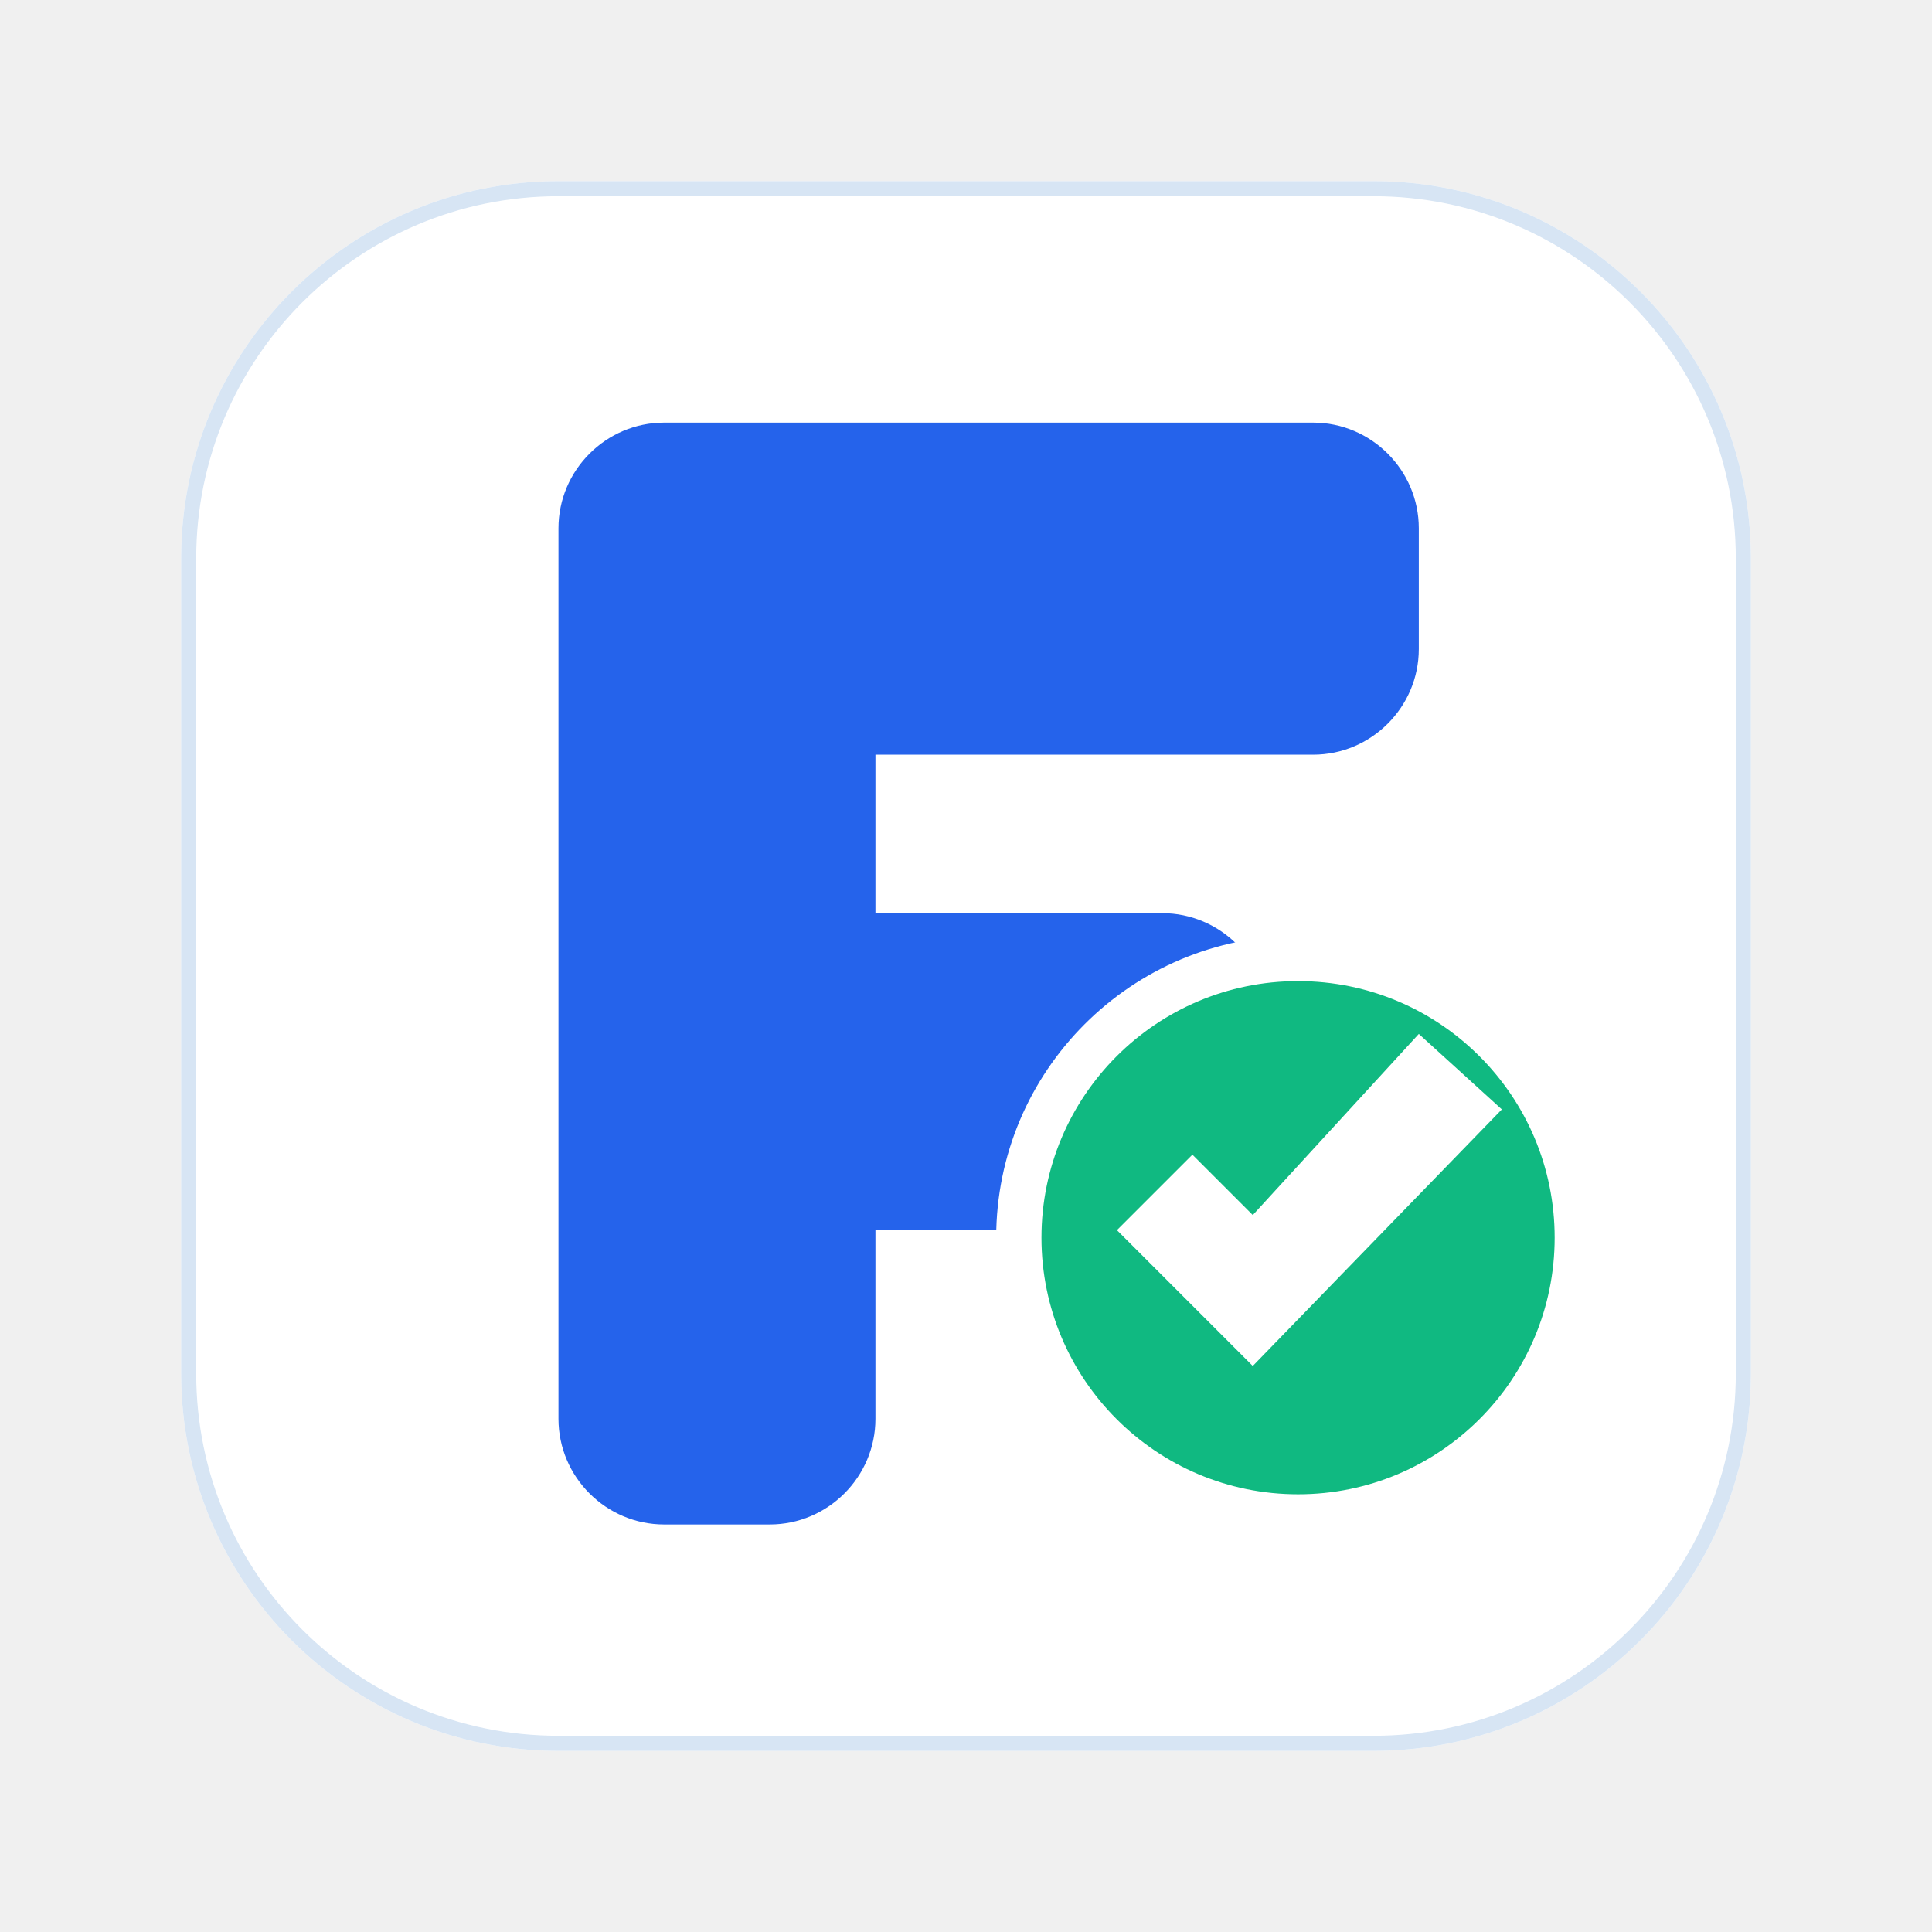
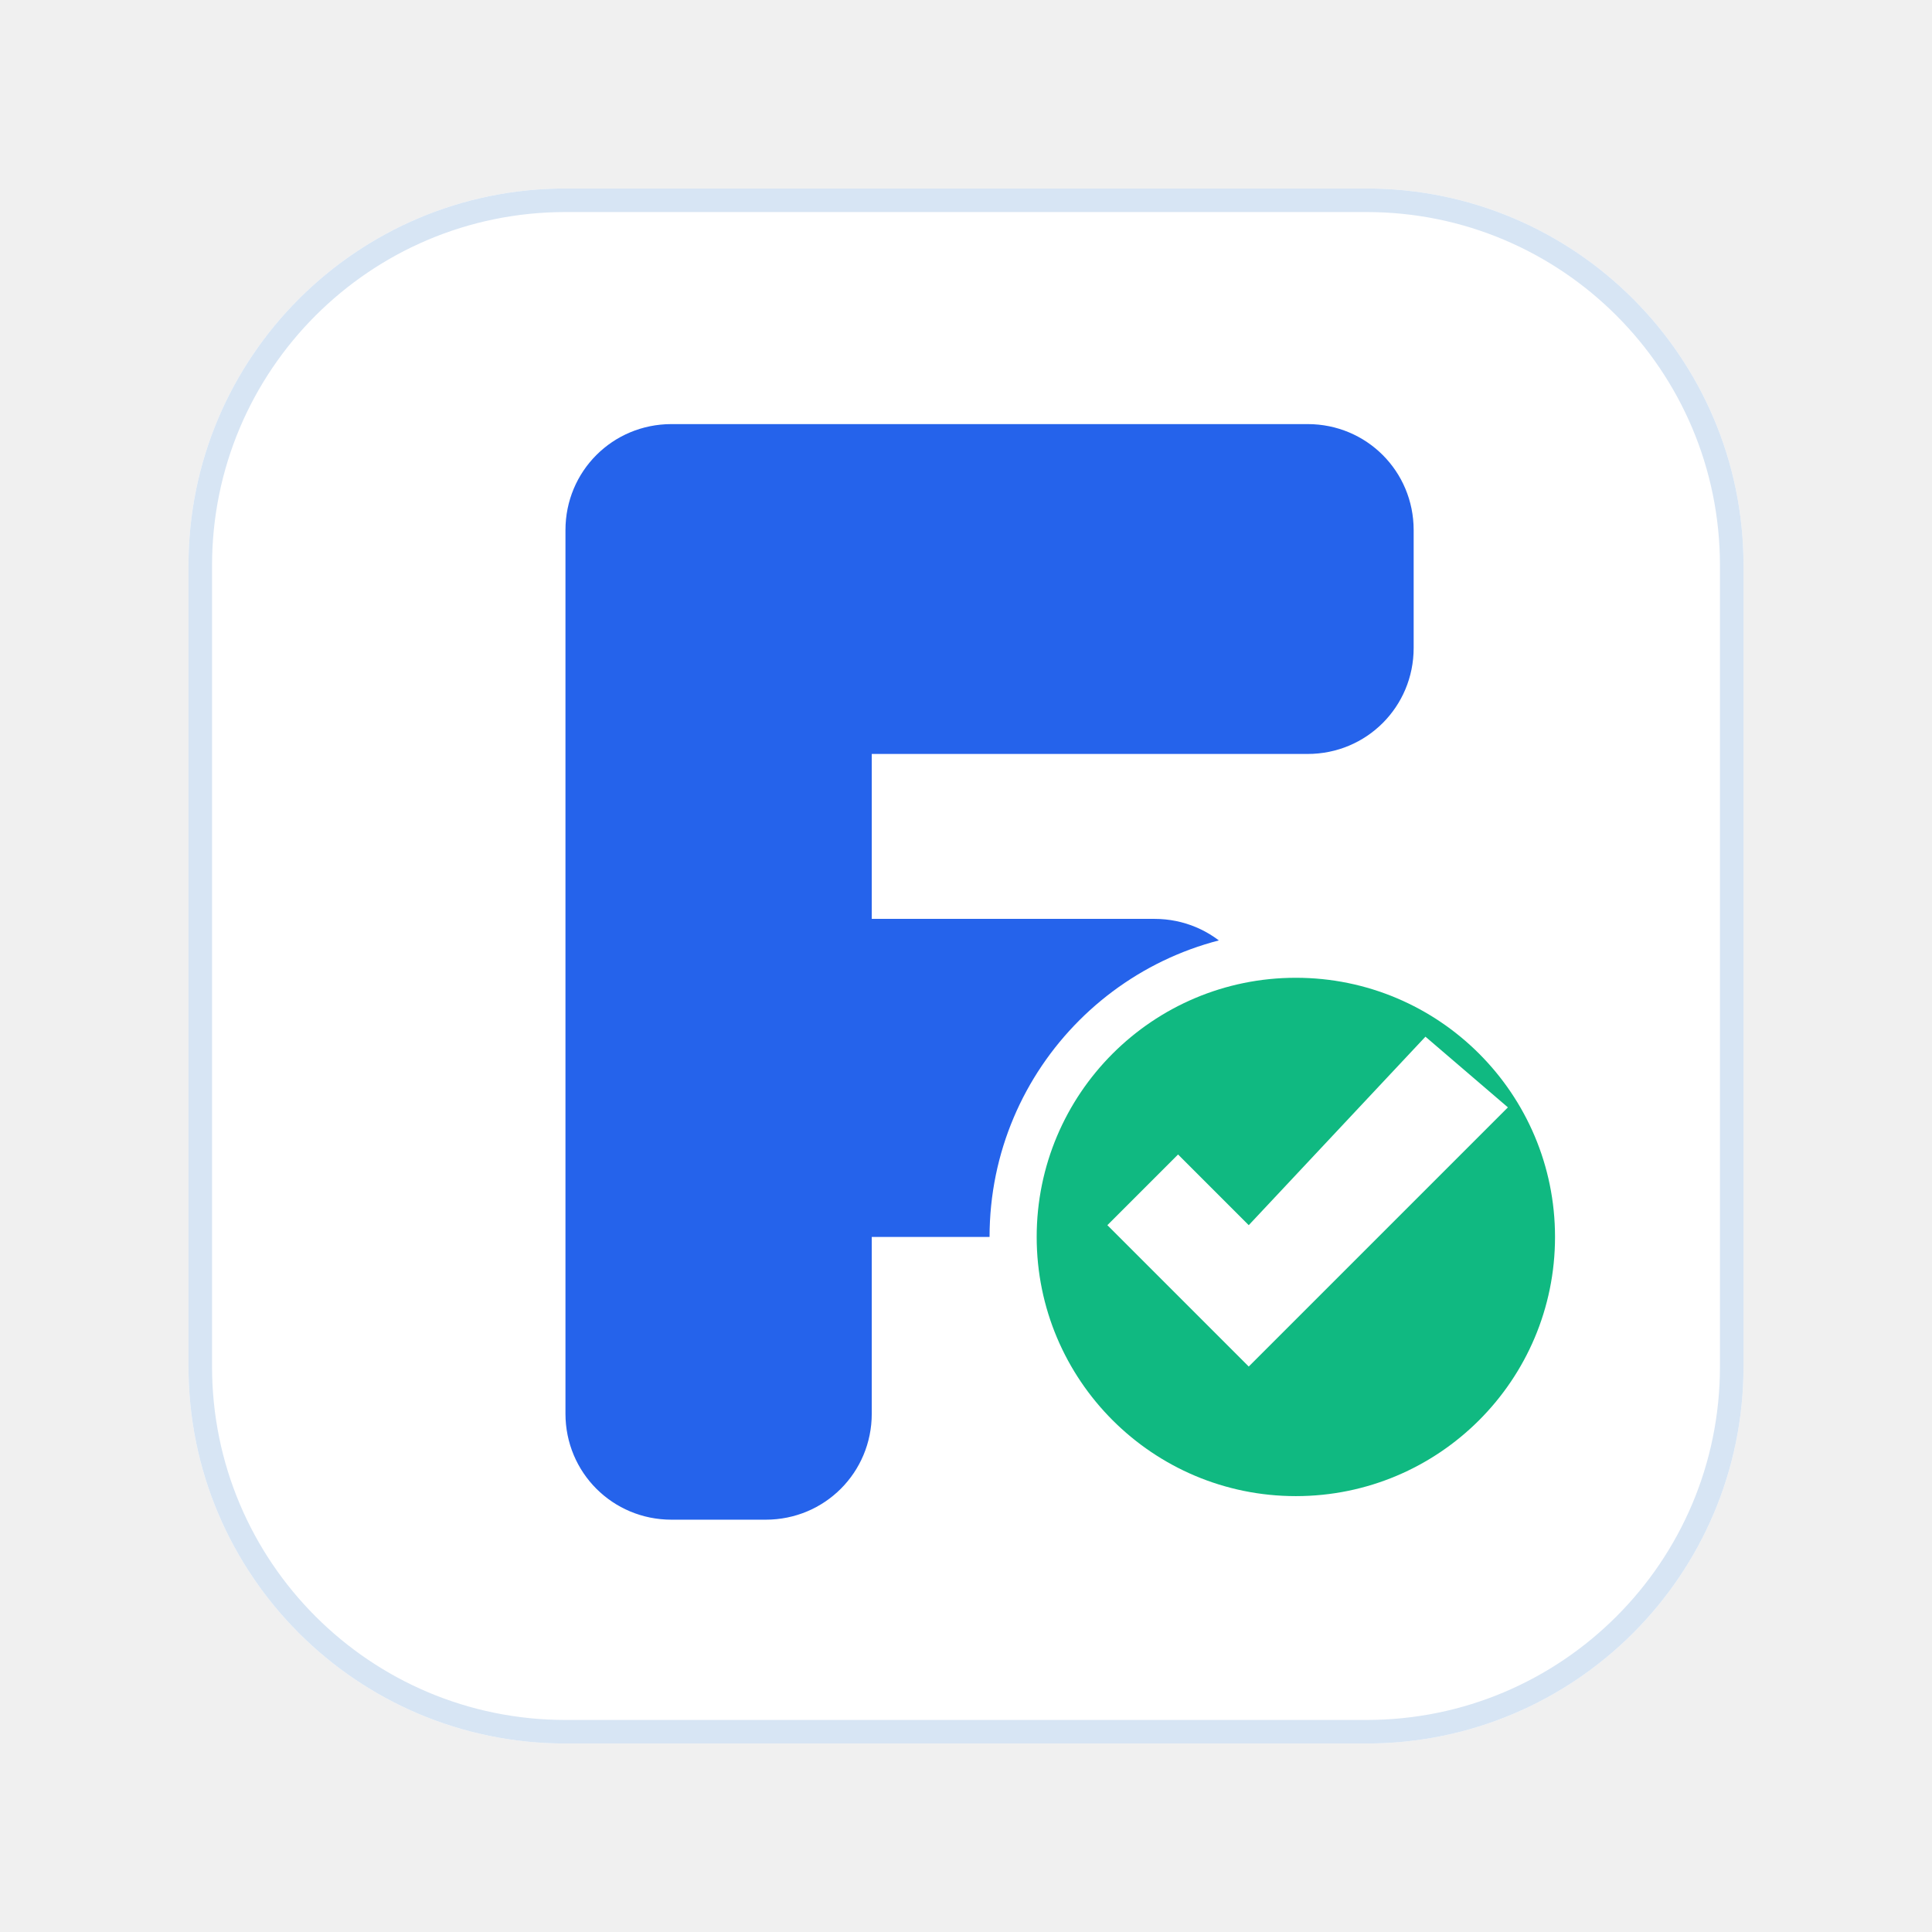
- <svg xmlns="http://www.w3.org/2000/svg" width="256" height="256" viewBox="0 0 256 256" fill="none" role="img" aria-labelledby="title desc">
-   <rect x="24" y="24" width="208" height="208" rx="50" fill="#FFFFFF" />
-   <rect x="25" y="25" width="206" height="206" rx="49" stroke="#D7E5F4" stroke-width="2" />
-   <path d="M74 70C74 62.3 80.3 56 88 56H174C181.7 56 188 62.3 188 70V86C188 93.7 181.7 100 174 100H116V121H154C161.7 121 168 127.3 168 135V149C168 156.7 161.7 163 154 163H116V188C116 195.7 109.7 202 102 202H88C80.3 202 74 195.7 74 188V70Z" fill="#2563EB" />
-   <circle cx="172" cy="164" r="40" fill="#FFFFFF" />
-   <circle cx="172" cy="164" r="34" fill="#10B981" />
-   <path d="M166 181L148 163L158 153L166 161L188 137L199 147L166 181Z" fill="#FFFFFF" />
+ <svg xmlns="http://www.w3.org/2000/svg" width="82" height="82" viewBox="0 0 82 82" fill="none" role="img" aria-labelledby="title desc" shape-rendering="geometricPrecision">
+   <rect x="8" y="8" width="66" height="66" rx="16" fill="#FFFFFF" />
+   <rect x="8.5" y="8.5" width="65" height="65" rx="15.5" stroke="#D7E5F4" />
+   <path d="M24 22.5C24 20 26 18 28.5 18H55.5C58 18 60 20 60 22.5V27.5C60 30 58 32 55.5 32H37V39H49C51.5 39 53.5 41 53.5 43.5V48C53.5 50.5 51.5 52.5 49 52.5H37V60C37 62.5 35 64.5 32.5 64.5H28.5C26 64.5 24 62.5 24 60V22.5Z" fill="#2563EB" />
+   <circle cx="55" cy="52.5" r="13" fill="#FFFFFF" />
+   <circle cx="55" cy="52.5" r="11" fill="#10B981" />
+   <path d="M53 58L47 52L50 49L53 52L60.5 44L64 47L53 58Z" fill="#FFFFFF" />
</svg>
